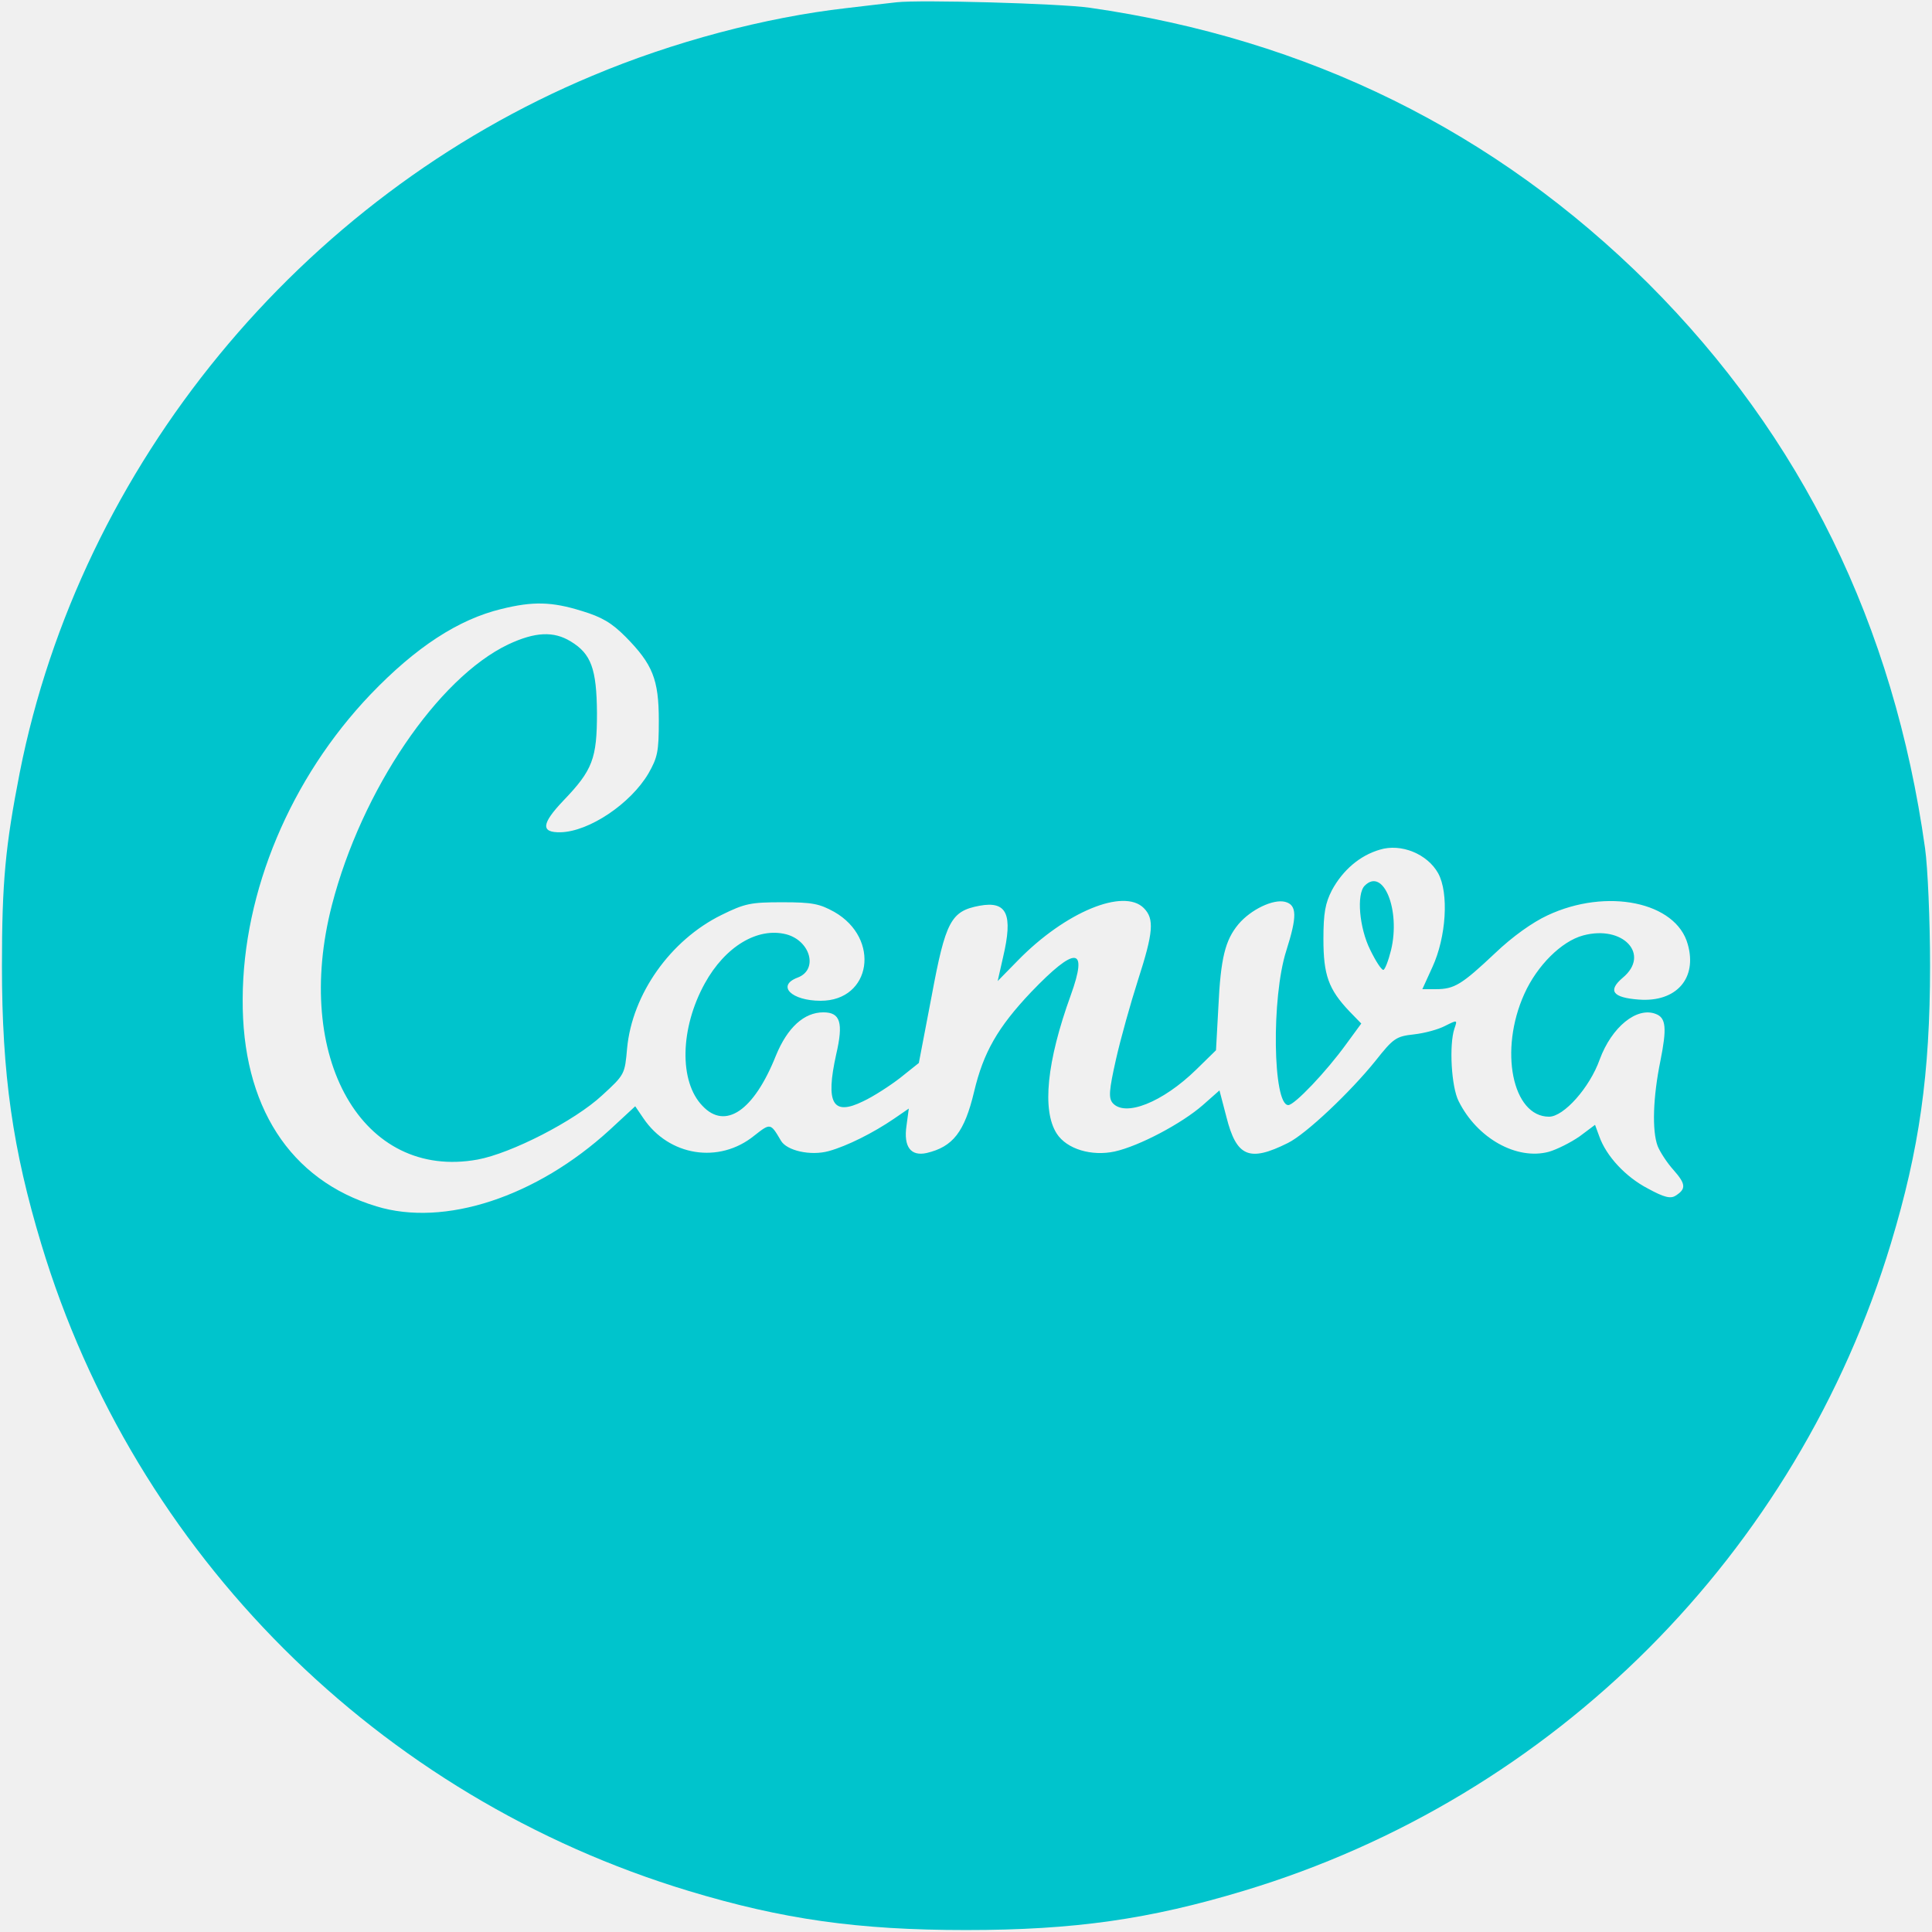
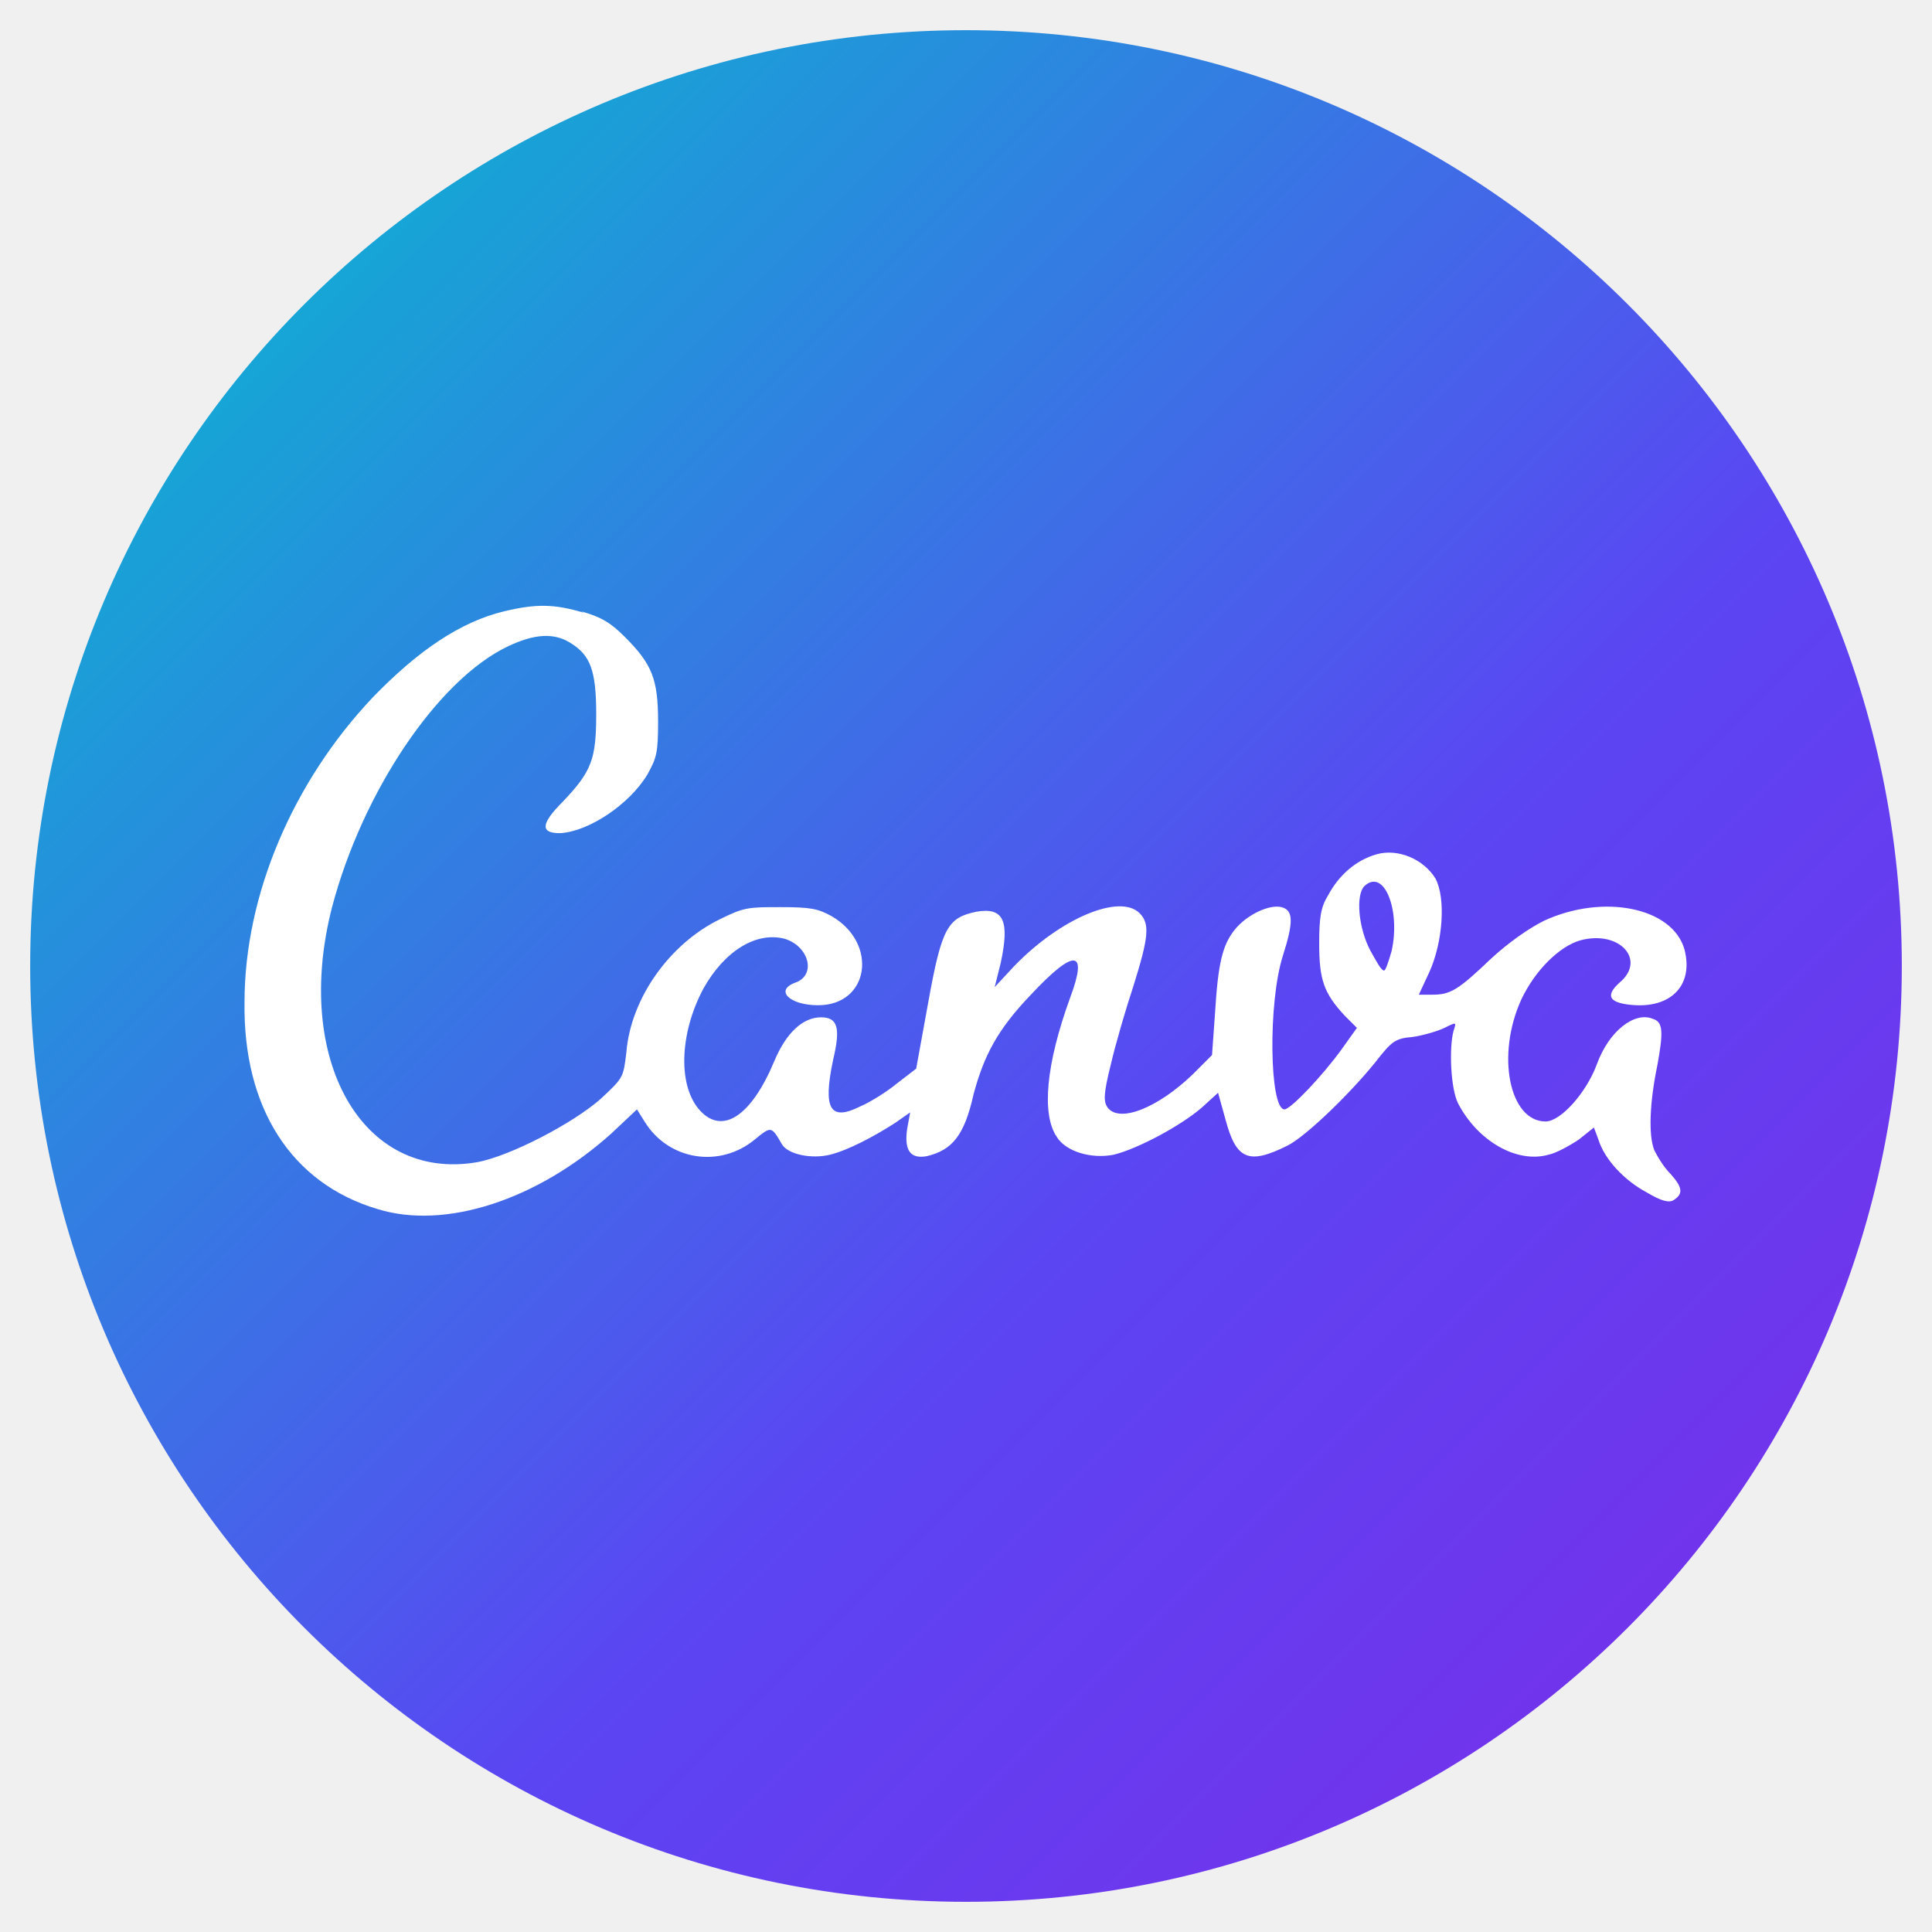
<svg xmlns="http://www.w3.org/2000/svg" viewBox="0 0 128 128">
-   <g fill="#00c4cc">
-     <path d="M59.39.152c-.484.051-1.995.23-3.328.387-5.374.613-11.468 2.227-16.816 4.48C19.891 13.106 5.324 30.849 1.305 51.2.359 56.04.129 58.418.129 64c0 7.195.715 12.16 2.61 18.434 6.195 20.53 22.323 36.632 42.906 42.851 6.195 1.871 11.187 2.586 18.355 2.586 7.195 0 12.16-.715 18.434-2.61 20.53-6.195 36.632-22.323 42.851-42.906 1.871-6.195 2.586-11.187 2.586-18.355 0-3.047-.152-6.527-.332-7.809-2.074-14.796-8.168-27.238-18.328-37.402C99.07 8.703 86.68 2.586 72.19.512c-1.996-.282-11.238-.54-12.8-.36zm-20.863 40.32c1.36.41 1.996.794 2.918 1.715 1.793 1.82 2.203 2.817 2.203 5.555 0 2.051-.078 2.434-.691 3.508-1.18 1.996-3.918 3.84-5.812 3.89-1.333.028-1.278-.562.18-2.097 1.945-2.023 2.226-2.79 2.226-5.813-.024-2.917-.383-3.914-1.739-4.734-1.128-.691-2.355-.64-4.148.203-4.66 2.23-9.703 9.653-11.672 17.258-2.613 10.137 2.02 18.25 9.649 16.867 2.226-.41 6.425-2.558 8.246-4.25 1.508-1.379 1.508-1.406 1.66-3.12.336-3.587 2.867-7.169 6.25-8.833 1.558-.77 1.945-.844 4.043-.844 1.996 0 2.457.102 3.43.637 3.097 1.77 2.457 5.89-.895 5.89-1.945 0-2.945-1-1.535-1.534 1.383-.512.867-2.434-.742-2.868-1.895-.488-4.047.793-5.403 3.25-1.64 2.97-1.715 6.504-.156 8.114 1.512 1.613 3.406.336 4.867-3.329.766-1.867 1.867-2.867 3.149-2.867 1.125 0 1.332.692.843 2.793-.718 3.25-.23 4.094 1.793 3.098.664-.309 1.766-1.023 2.43-1.535l1.254-1 .848-4.43c.922-4.965 1.277-5.633 3.172-5.988 1.82-.336 2.23.562 1.562 3.402l-.36 1.59 1.333-1.36c3.148-3.226 7.015-4.812 8.347-3.48.715.715.637 1.613-.386 4.785-.485 1.512-1.153 3.895-1.457 5.25-.461 2.047-.489 2.535-.23 2.868.82.972 3.327-.028 5.554-2.204l1.305-1.277.156-2.844c.152-3.277.457-4.453 1.328-5.504.82-.972 2.305-1.687 3.098-1.484.793.207.793.973.078 3.227-1 3.097-.895 10.238.129 10.238.41 0 2.507-2.2 3.84-4.043l.996-1.36-.793-.816c-1.383-1.46-1.715-2.406-1.715-4.789 0-1.738.129-2.379.562-3.227.719-1.328 1.844-2.3 3.176-2.687 1.406-.434 3.148.281 3.863 1.562.719 1.305.54 4.223-.383 6.223l-.664 1.457h.895c1.23 0 1.715-.305 3.918-2.379 1.152-1.101 2.484-2.05 3.48-2.511 3.918-1.84 8.528-.895 9.293 1.921.64 2.254-.765 3.84-3.226 3.66-1.766-.128-2.098-.59-1.074-1.456 1.843-1.54 0-3.508-2.637-2.793-1.434.386-3.047 1.996-3.89 3.867-1.692 3.738-.794 8.14 1.636 8.14.973 0 2.691-1.921 3.355-3.789.793-2.152 2.457-3.507 3.711-3.02.692.255.743.946.309 3.122-.488 2.383-.563 4.61-.18 5.633.153.382.614 1.101 1.051 1.586.816.921.844 1.254.152 1.691-.332.23-.77.129-1.843-.46-1.485-.77-2.766-2.153-3.227-3.458l-.281-.766-1.024.766c-.59.41-1.511.871-2.047 1.023-2.125.563-4.738-.894-5.964-3.351-.489-.95-.641-3.738-.282-4.813.204-.59.204-.59-.617-.18-.433.231-1.355.485-2.07.563-1.18.13-1.36.258-2.535 1.742-1.664 2.07-4.61 4.864-5.813 5.454-2.558 1.277-3.402.918-4.07-1.72l-.461-1.765-1.102.973c-1.406 1.23-4.222 2.715-5.836 3.074-1.535.332-3.175-.156-3.84-1.18-.995-1.535-.663-4.785.922-9.164 1.176-3.25.333-3.3-2.636-.203-2.203 2.328-3.149 3.992-3.762 6.578-.64 2.688-1.41 3.66-3.148 4.07-1.051.231-1.54-.41-1.332-1.816l.152-1.129-.973.668c-1.383.946-3.125 1.817-4.328 2.149-1.203.332-2.789-.024-3.172-.692-.691-1.175-.691-1.175-1.765-.332-2.332 1.895-5.66 1.356-7.348-1.152l-.54-.793-1.687 1.562c-4.867 4.454-10.957 6.45-15.464 5.067-5.735-1.738-8.907-6.656-8.856-13.746.024-7.117 3.172-14.617 8.473-20.172 2.996-3.125 5.812-4.969 8.68-5.66 2.07-.512 3.328-.485 5.296.129zm0 0" />
-     <path d="M90.418 58.676c-.563.562-.356 2.816.36 4.25.359.742.742 1.332.87 1.332.102 0 .332-.59.512-1.309.64-2.66-.512-5.504-1.742-4.273zm0 0" />
-   </g>
+   <defs>
+     <linearGradient id="canva-grad" x1="0%" y1="0%" x2="100%" y2="100%">
+       <stop offset="0%" stop-color="#00C4CC" />
+       <stop offset="60%" stop-color="#5B45F3" />
+       <stop offset="100%" stop-color="#7D2AE8" />
+     </linearGradient>
+   </defs>
+   <circle cx="64" cy="64" r="62" fill="url(#canva-grad)" />
+   <path fill="#FFFFFF" d="M38.5 40.5c1.4.4 2 .8 2.9 1.7 1.8 1.8 2.2 2.8 2.2 5.6 0 2.1-.1 2.4-.7 3.5-1.2 2-3.9 3.8-5.8 3.9-1.3 0-1.3-.6.2-2.1 1.9-2 2.2-2.8 2.2-5.8 0-2.9-.4-3.9-1.7-4.7-1.1-.7-2.4-.6-4.1.2-4.7 2.2-9.7 9.7-11.7 17.3-2.6 10.1 2 18.2 9.6 16.9 2.2-.4 6.4-2.6 8.2-4.2 1.5-1.4 1.5-1.4 1.7-3.1.3-3.6 2.9-7.2 6.2-8.8 1.6-.8 1.9-.8 4-.8 2 0 2.5.1 3.4.6 3.1 1.8 2.5 5.9-.9 5.9-1.9 0-2.9-1-1.5-1.5 1.4-.5.9-2.4-.7-2.9-1.9-.5-4 .8-5.4 3.3-1.6 3-1.7 6.5-.2 8.1 1.5 1.6 3.4.3 4.9-3.3.8-1.9 1.9-2.9 3.1-2.9 1.1 0 1.3.7.8 2.8-.7 3.3-.2 4.1 1.8 3.1.7-.3 1.8-1 2.4-1.5l1.3-1 .8-4.4c.9-5 1.3-5.6 3.2-6 1.8-.3 2.2.6 1.6 3.4l-.4 1.6 1.3-1.4c3.1-3.2 7-4.8 8.3-3.5.7.7.6 1.6-.4 4.8-.5 1.5-1.2 3.9-1.5 5.2-.5 2-.5 2.5-.2 2.9.8 1 3.3 0 5.6-2.2l1.3-1.3.2-2.8c.2-3.3.5-4.5 1.3-5.5.8-1 2.3-1.7 3.1-1.5.8.2.8 1 .1 3.2-1 3.1-.9 10.2.1 10.2.4 0 2.5-2.2 3.8-4l1-1.4-.8-.8c-1.4-1.5-1.7-2.4-1.7-4.8 0-1.7.1-2.4.6-3.2.7-1.3 1.8-2.3 3.2-2.7 1.4-.4 3.1.3 3.9 1.6.7 1.3.5 4.2-.4 6.2l-.7 1.5h.9c1.2 0 1.7-.3 3.9-2.4 1.2-1.1 2.5-2 3.5-2.5 3.9-1.8 8.5-.9 9.3 1.9.6 2.3-.8 3.8-3.2 3.7-1.8-.1-2.1-.6-1.1-1.5 1.8-1.5 0-3.5-2.6-2.8-1.4.4-3 2-3.9 3.9-1.7 3.7-.8 8.1 1.6 8.1 1 0 2.7-1.9 3.4-3.8.8-2.2 2.5-3.5 3.7-3 .7.2.7.9.3 3.1-.5 2.4-.6 4.6-.2 5.6.2.4.6 1.1 1.1 1.6.8.9.8 1.3.2 1.7-.3.2-.8.1-1.8-.5-1.5-.8-2.8-2.2-3.2-3.5l-.3-.8-1 .8c-.6.4-1.5.9-2 1-2.1.6-4.7-.9-6-3.4-.5-1-.6-3.7-.3-4.8.2-.6.2-.6-.6-.2-.4.2-1.4.5-2.1.6-1.2.1-1.4.3-2.5 1.7-1.7 2.1-4.6 4.9-5.8 5.5-2.6 1.3-3.4.9-4.1-1.7l-.5-1.8-1.1 1c-1.4 1.2-4.2 2.7-5.8 3.1-1.5.3-3.2-.2-3.8-1.2-1-1.5-.7-4.8.9-9.2 1.2-3.2.3-3.3-2.6-.2-2.2 2.3-3.1 4-3.8 6.6-.6 2.7-1.4 3.7-3.1 4.1-1.1.2-1.5-.4-1.3-1.8l.2-1.1-1 .7c-1.4.9-3.1 1.8-4.3 2.1-1.2.3-2.8 0-3.2-.7-.7-1.2-.7-1.2-1.8-.3-2.3 1.9-5.7 1.4-7.3-1.2l-.5-.8-1.7 1.6c-4.9 4.4-11 6.4-15.5 5-5.7-1.7-8.9-6.7-8.8-13.7 0-7.1 3.2-14.6 8.5-20.2 3-3.1 5.8-5 8.7-5.7 2.1-.5 3.3-.5 5.3.1zm51.9 18.2c-.6.6-.4 2.8.4 4.3.4.7.7 1.3.9 1.3.1 0 .3-.6.5-1.3.6-2.7-.5-5.5-1.8-4.3z" />
</svg>
